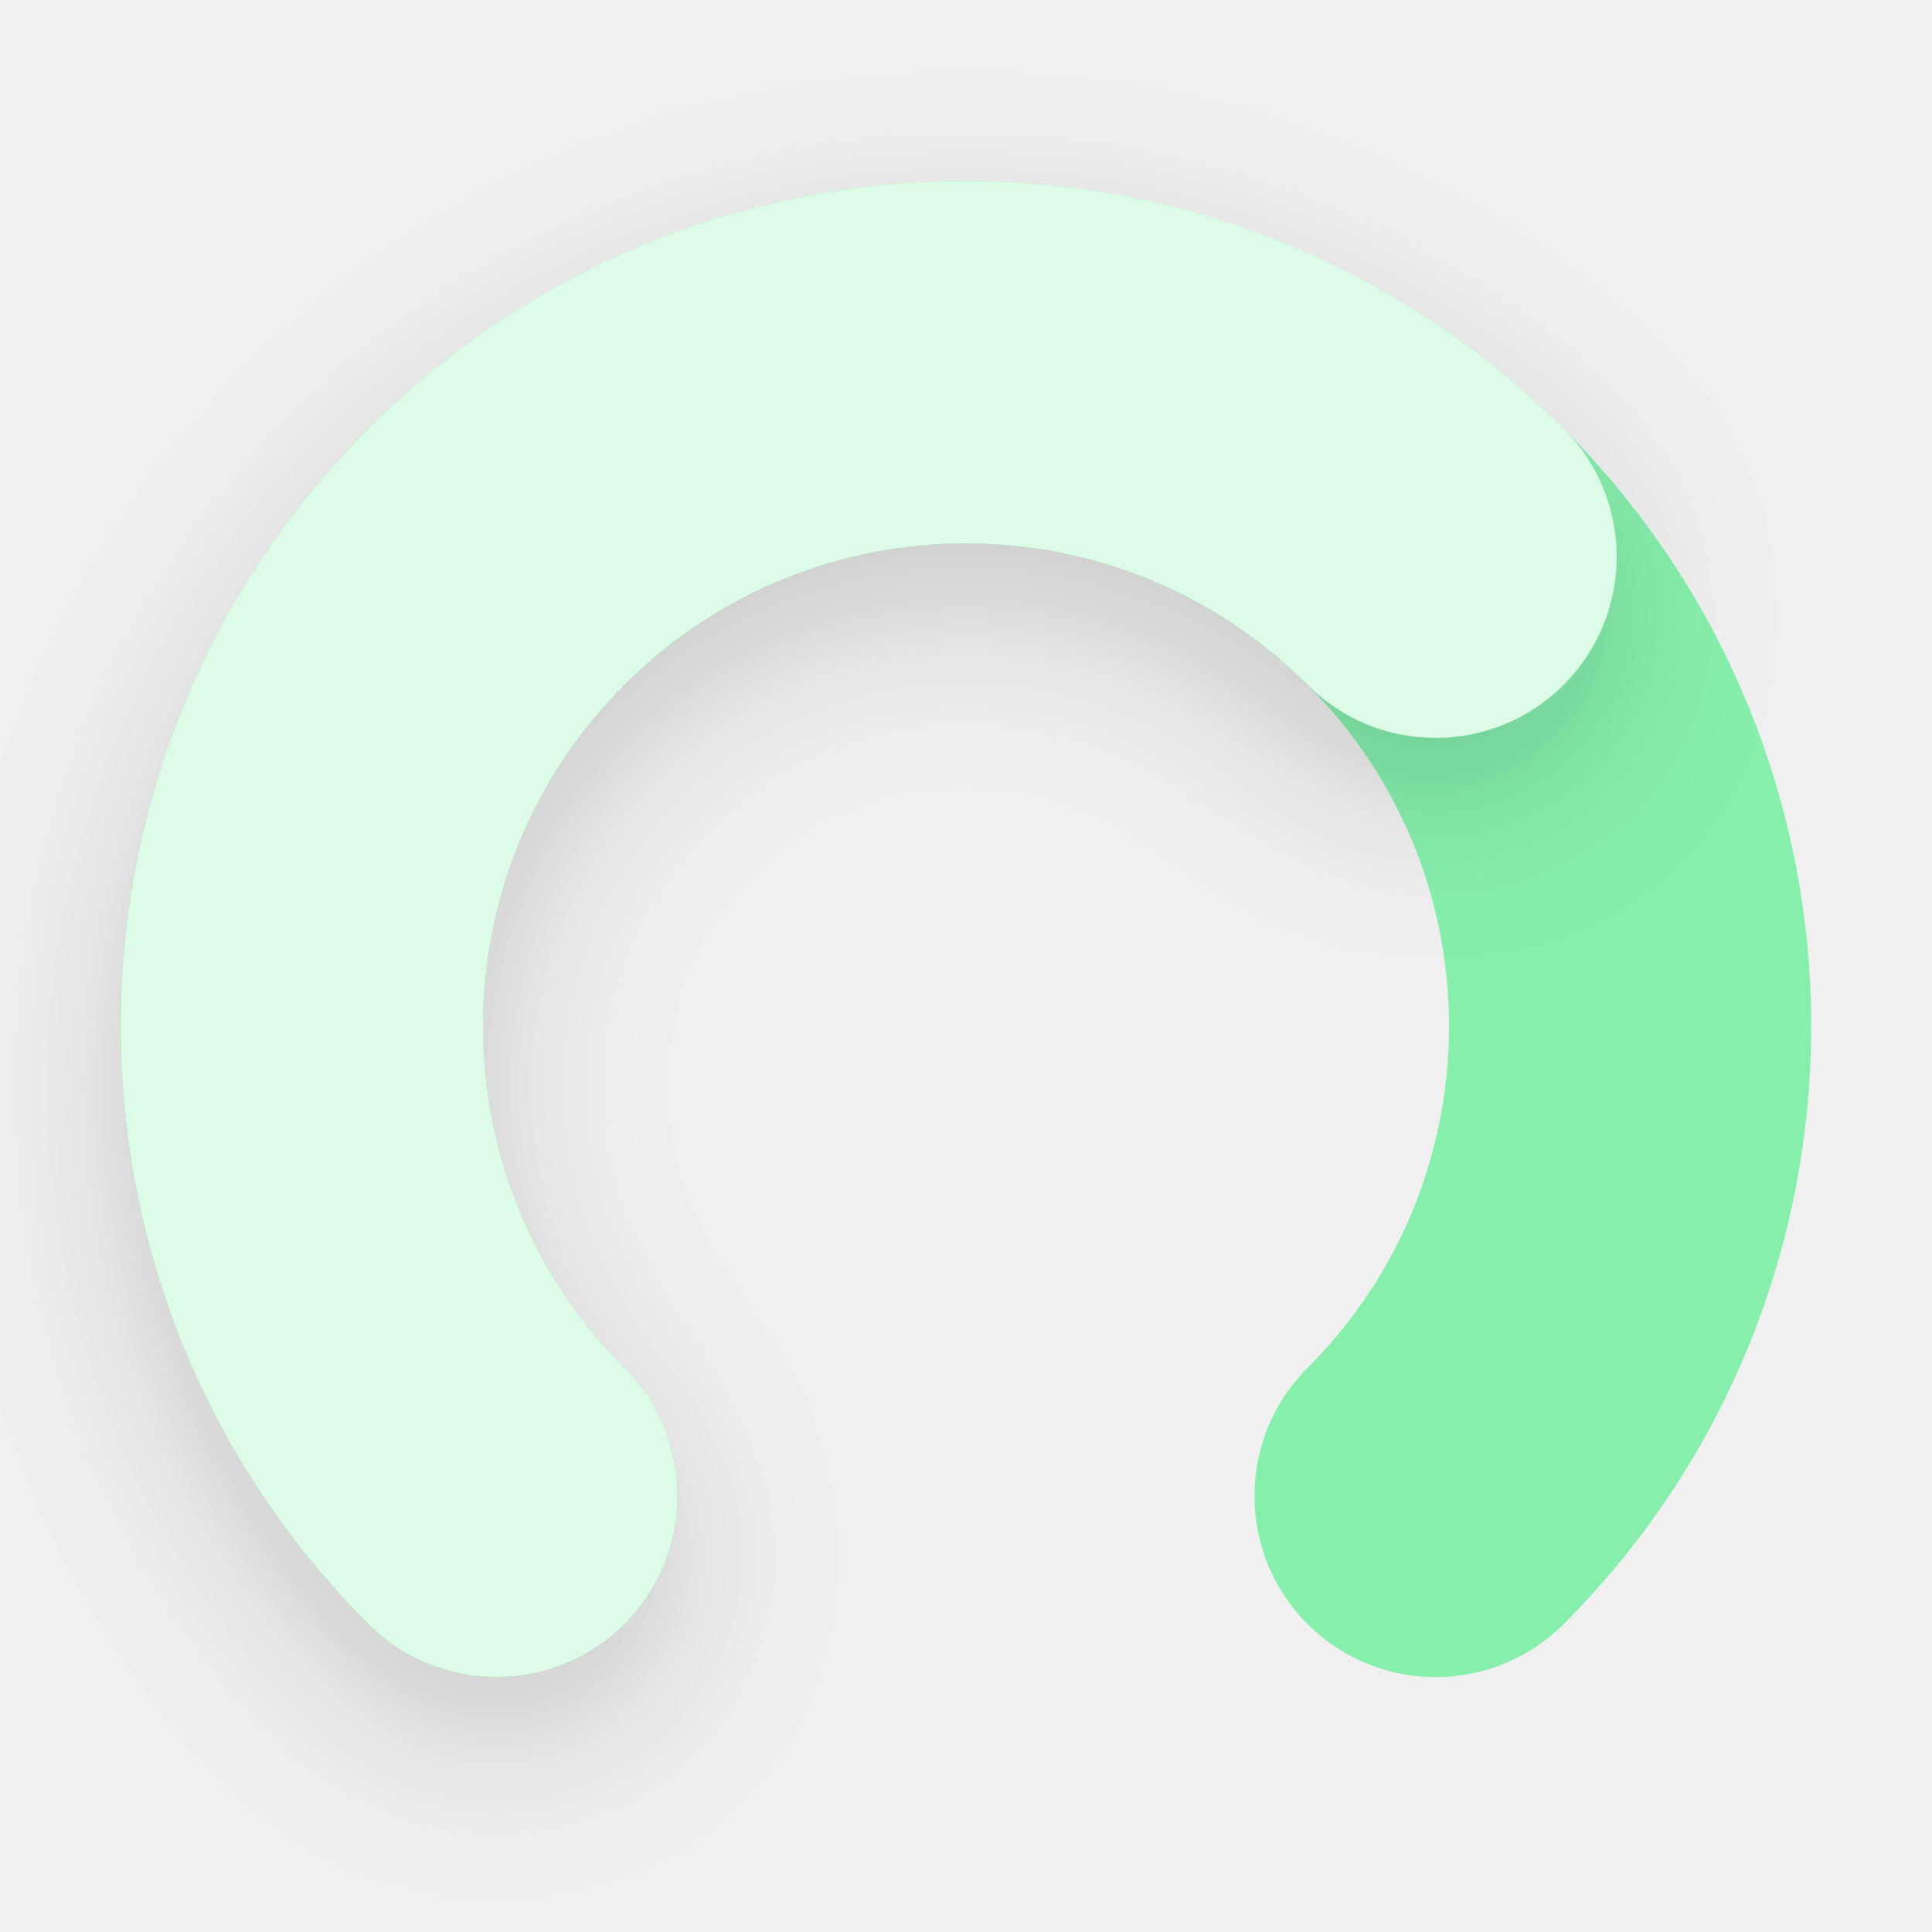
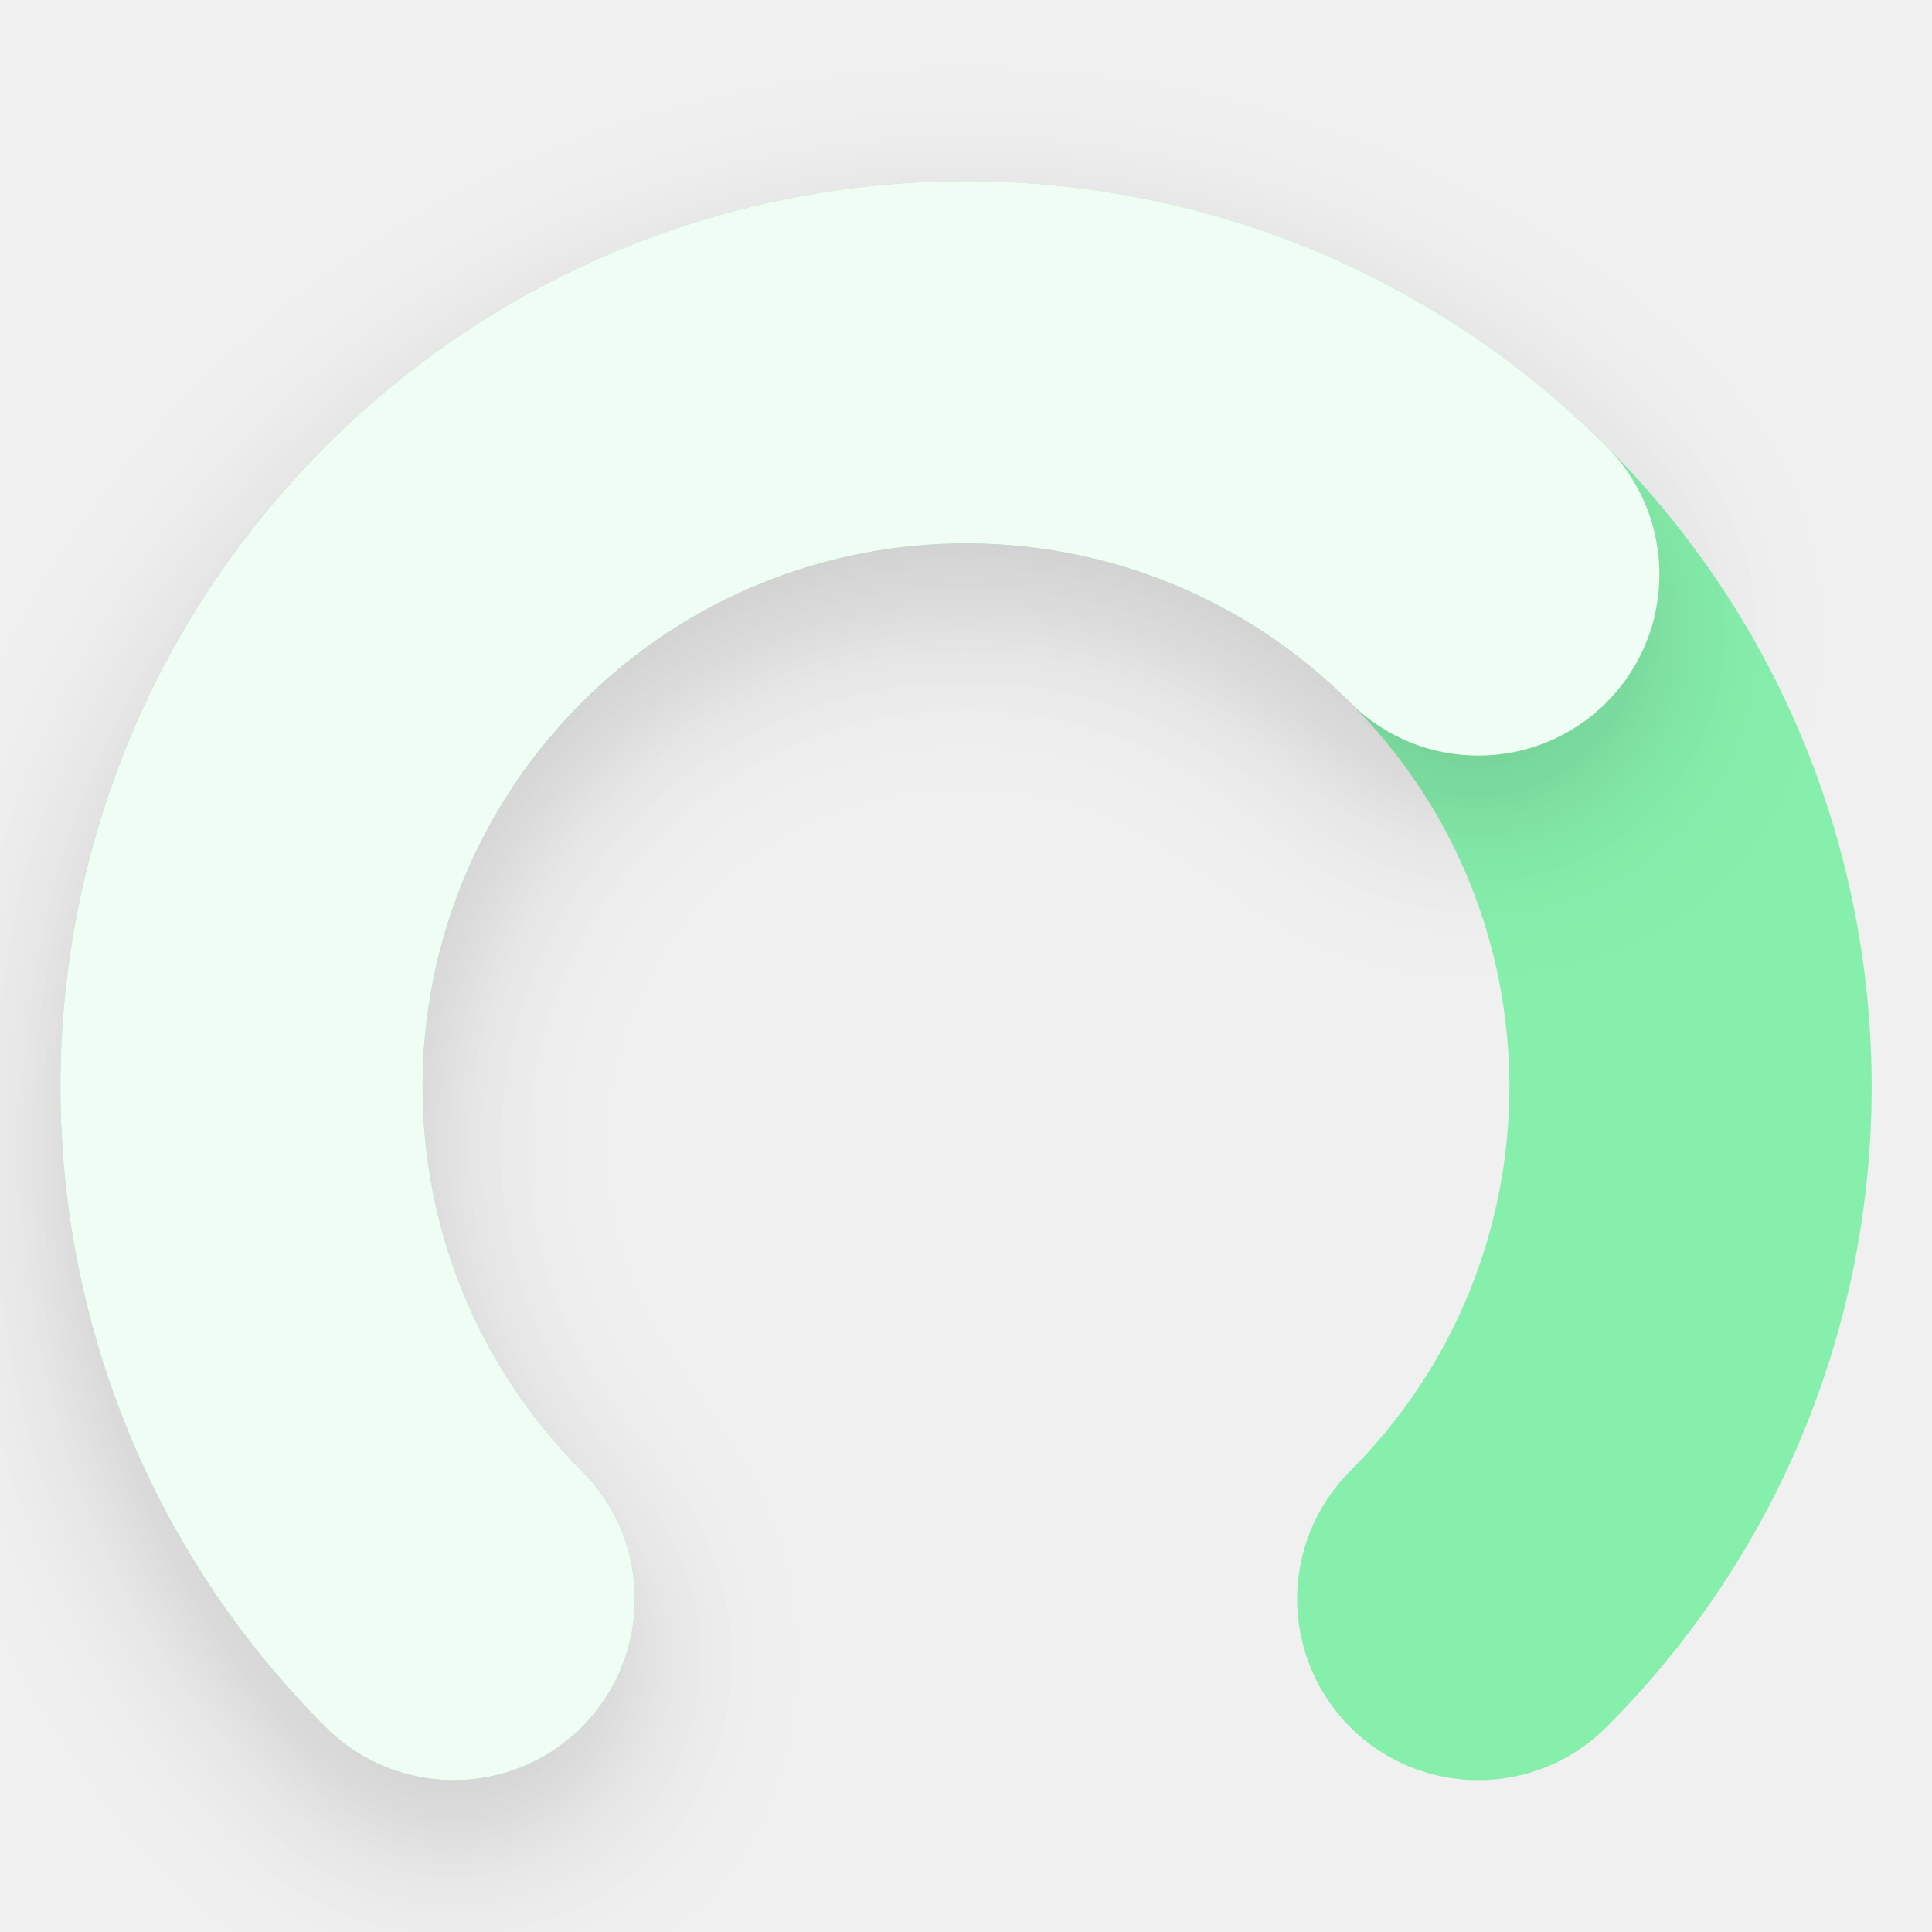
<svg xmlns="http://www.w3.org/2000/svg" width="32" height="32" viewBox="0 0 32 32" fill="none">
  <g clip-path="url(#clip0)">
-     <path d="M8.222 24.778C3.926 20.482 3.926 13.518 8.222 9.222C12.518 4.926 19.482 4.926 23.778 9.222C28.074 13.518 28.074 20.482 23.778 24.778" stroke="#86EFAC" stroke-width="6" stroke-linecap="round" stroke-linejoin="round" />
+     <path fill-rule="evenodd" clip-rule="evenodd" d="M22.364 11.636C18.849 8.121 13.151 8.121 9.636 11.636C6.121 15.151 6.121 20.849 9.636 24.364C10.808 25.535 10.808 27.435 9.636 28.607C8.464 29.778 6.565 29.778 5.393 28.607C-0.464 22.749 -0.464 13.251 5.393 7.393C11.251 1.536 20.749 1.536 26.607 7.393C32.465 13.251 32.465 22.749 26.607 28.607C25.435 29.778 23.535 29.778 22.364 28.607C21.192 27.435 21.192 25.535 22.364 24.364C25.879 20.849 25.879 15.151 22.364 11.636Z" fill="#86EFAC" />
    <g filter="url(#filter0_dd)">
-       <path fill-rule="evenodd" clip-rule="evenodd" d="M21.657 11.343C18.533 8.219 13.467 8.219 10.343 11.343C7.219 14.467 7.219 19.533 10.343 22.657C11.515 23.828 11.515 25.728 10.343 26.899C9.172 28.071 7.272 28.071 6.101 26.899C0.633 21.432 0.633 12.568 6.101 7.101C11.568 1.633 20.432 1.633 25.899 7.101C27.071 8.272 27.071 10.172 25.899 11.343C24.728 12.515 22.828 12.515 21.657 11.343Z" fill="#DCFCE7" />
+       <path fill-rule="evenodd" clip-rule="evenodd" d="M22.364 11.636C18.849 8.121 13.151 8.121 9.636 11.636C6.121 15.151 6.121 20.849 9.636 24.364C10.808 25.535 10.808 27.435 9.636 28.607C8.464 29.778 6.565 29.778 5.393 28.607C-0.464 22.749 -0.464 13.251 5.393 7.393C11.251 1.536 20.749 1.536 26.607 7.393C27.778 8.565 27.778 10.464 26.607 11.636C25.435 12.808 23.535 12.808 22.364 11.636Z" fill="#F0FDF4" />
    </g>
  </g>
  <defs>
-     <filter id="filter0_dd" x="-1" y="1" width="30.778" height="30.778" filterUnits="userSpaceOnUse" color-interpolation-filters="sRGB">
+     <filter id="filter0_dd" x="-2" y="1" width="32.485" height="32.485" filterUnits="userSpaceOnUse" color-interpolation-filters="sRGB">
      <feFlood flood-opacity="0" result="BackgroundImageFix" />
      <feColorMatrix in="SourceAlpha" type="matrix" values="0 0 0 0 0 0 0 0 0 0 0 0 0 0 0 0 0 0 127 0" />
      <feOffset dy="1" />
      <feGaussianBlur stdDeviation="1" />
      <feColorMatrix type="matrix" values="0 0 0 0 0 0 0 0 0 0 0 0 0 0 0 0 0 0 0.06 0" />
      <feBlend mode="normal" in2="BackgroundImageFix" result="effect1_dropShadow" />
      <feColorMatrix in="SourceAlpha" type="matrix" values="0 0 0 0 0 0 0 0 0 0 0 0 0 0 0 0 0 0 127 0" />
      <feOffset dy="1" />
      <feGaussianBlur stdDeviation="1.5" />
      <feColorMatrix type="matrix" values="0 0 0 0 0 0 0 0 0 0 0 0 0 0 0 0 0 0 0.1 0" />
      <feBlend mode="normal" in2="effect1_dropShadow" result="effect2_dropShadow" />
      <feBlend mode="normal" in="SourceGraphic" in2="effect2_dropShadow" result="shape" />
    </filter>
    <clipPath id="clip0">
      <rect width="32" height="32" fill="white" />
    </clipPath>
  </defs>
</svg>
